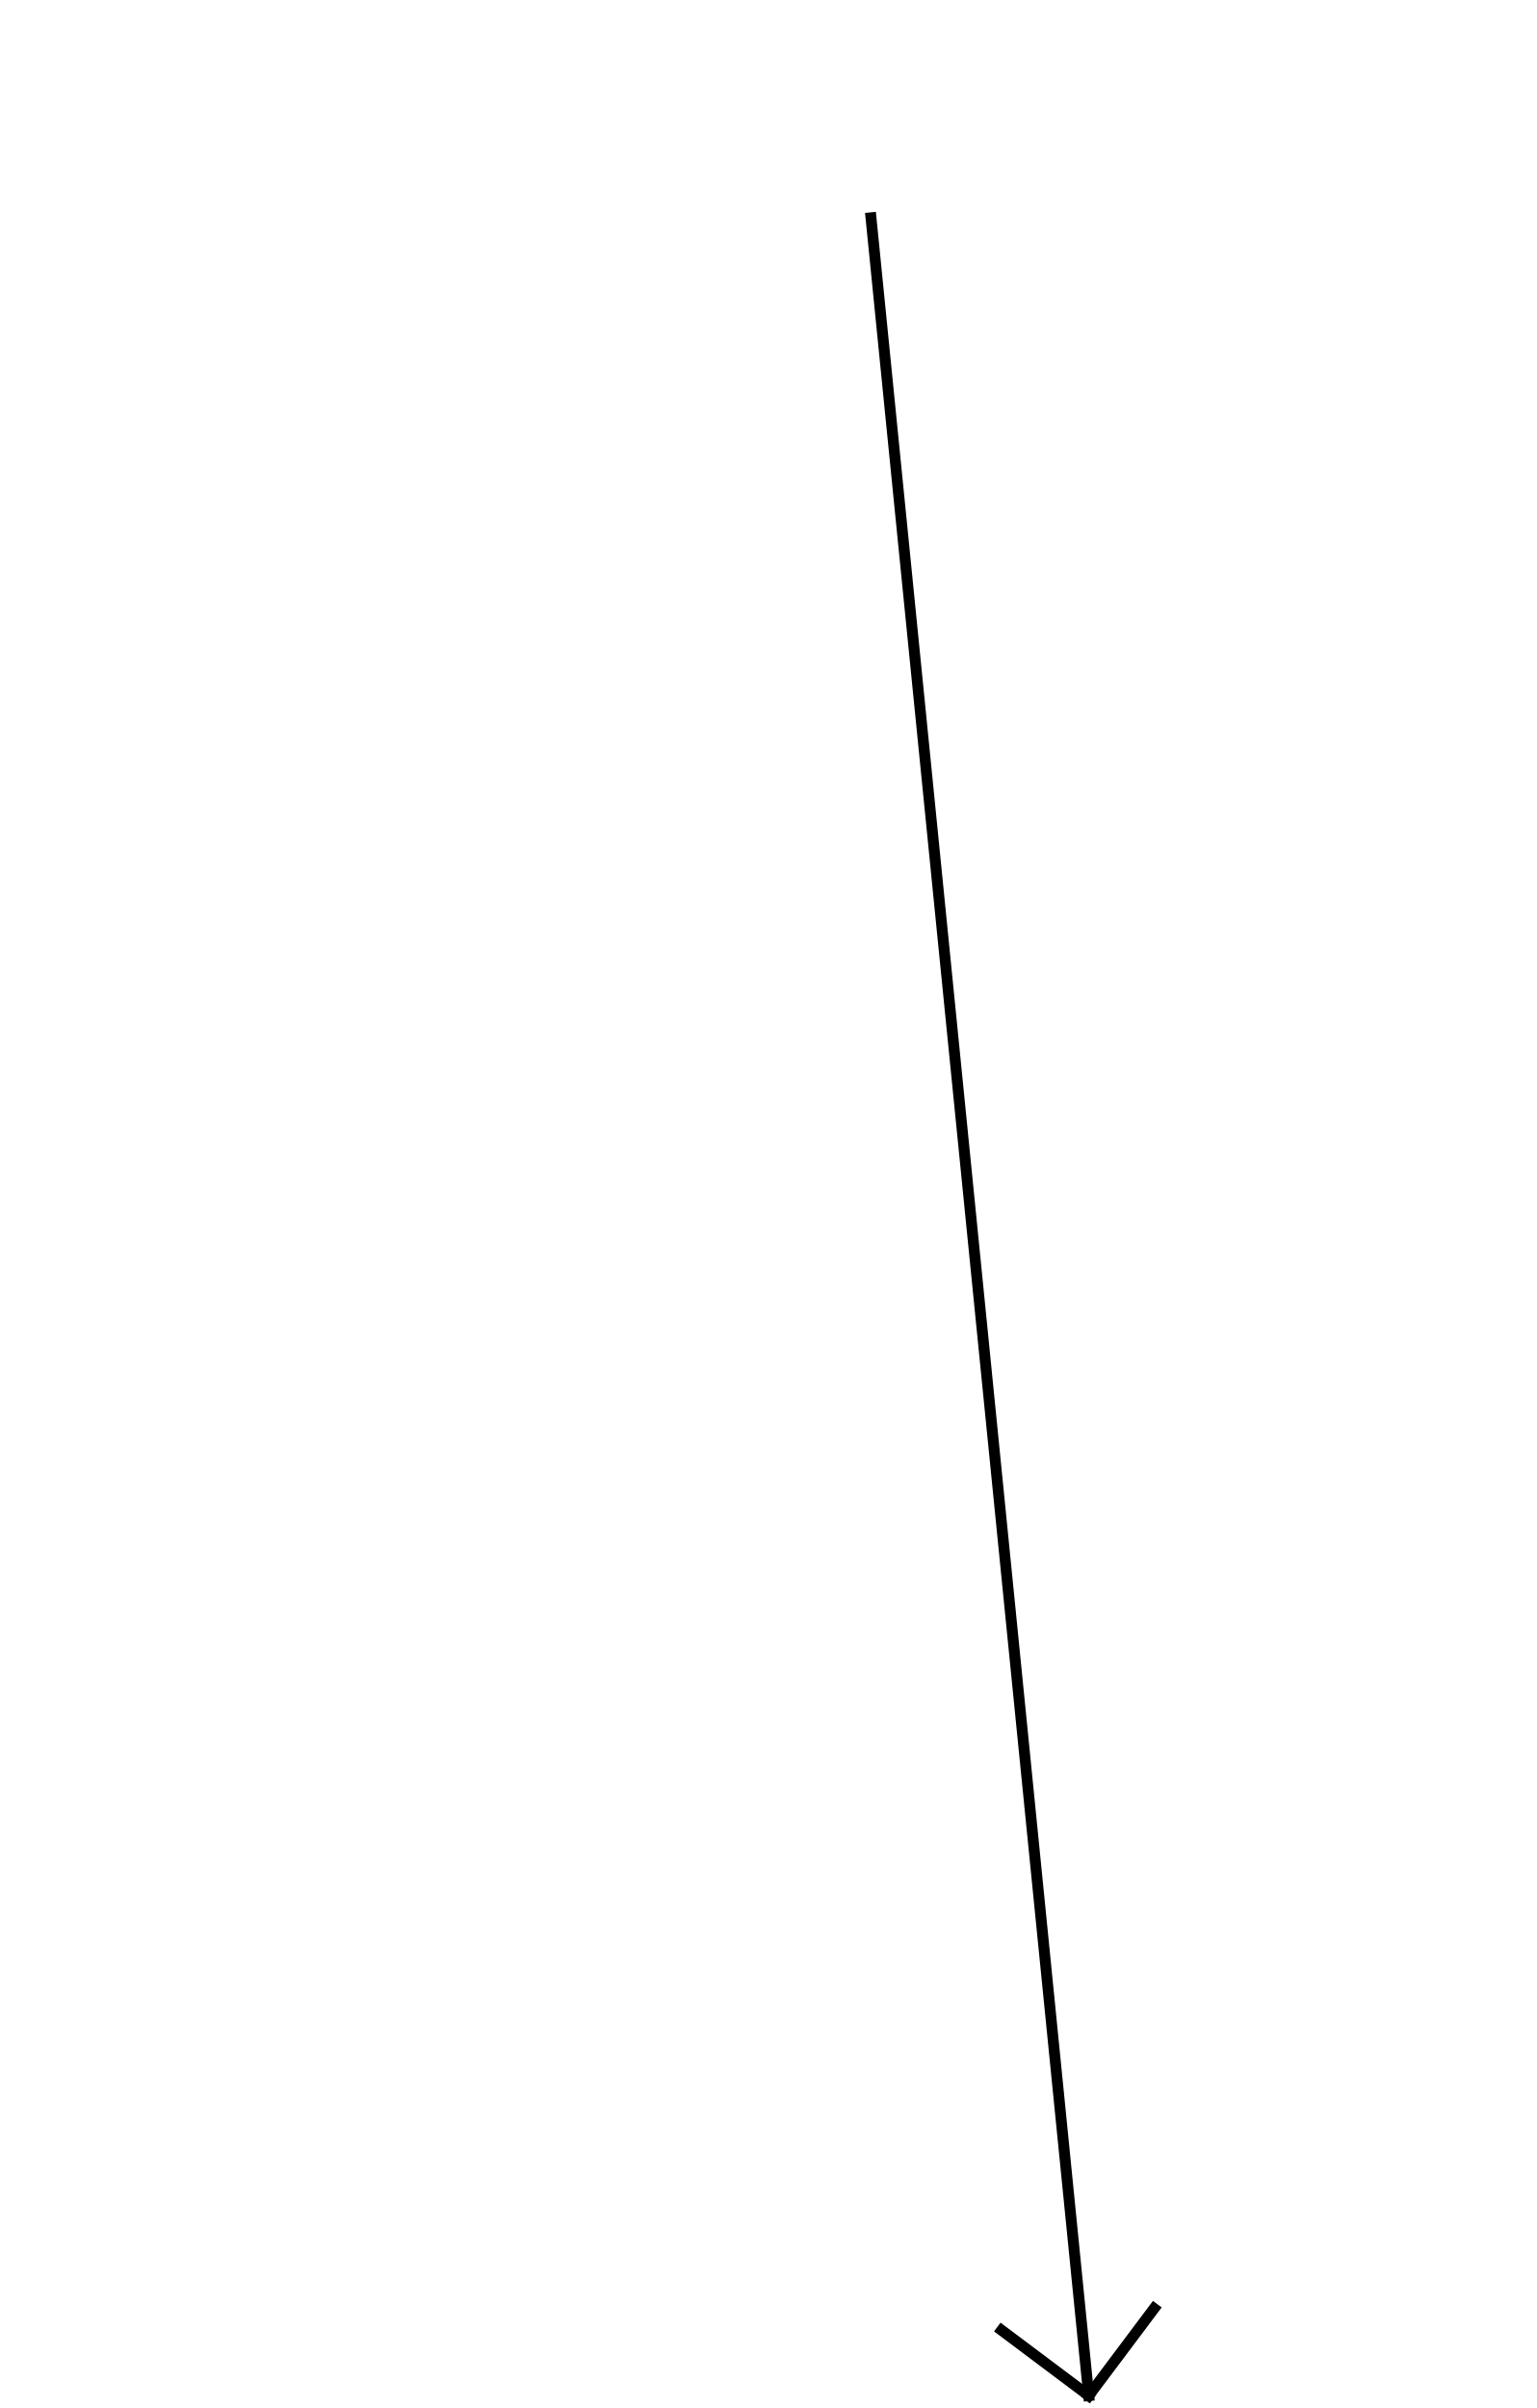
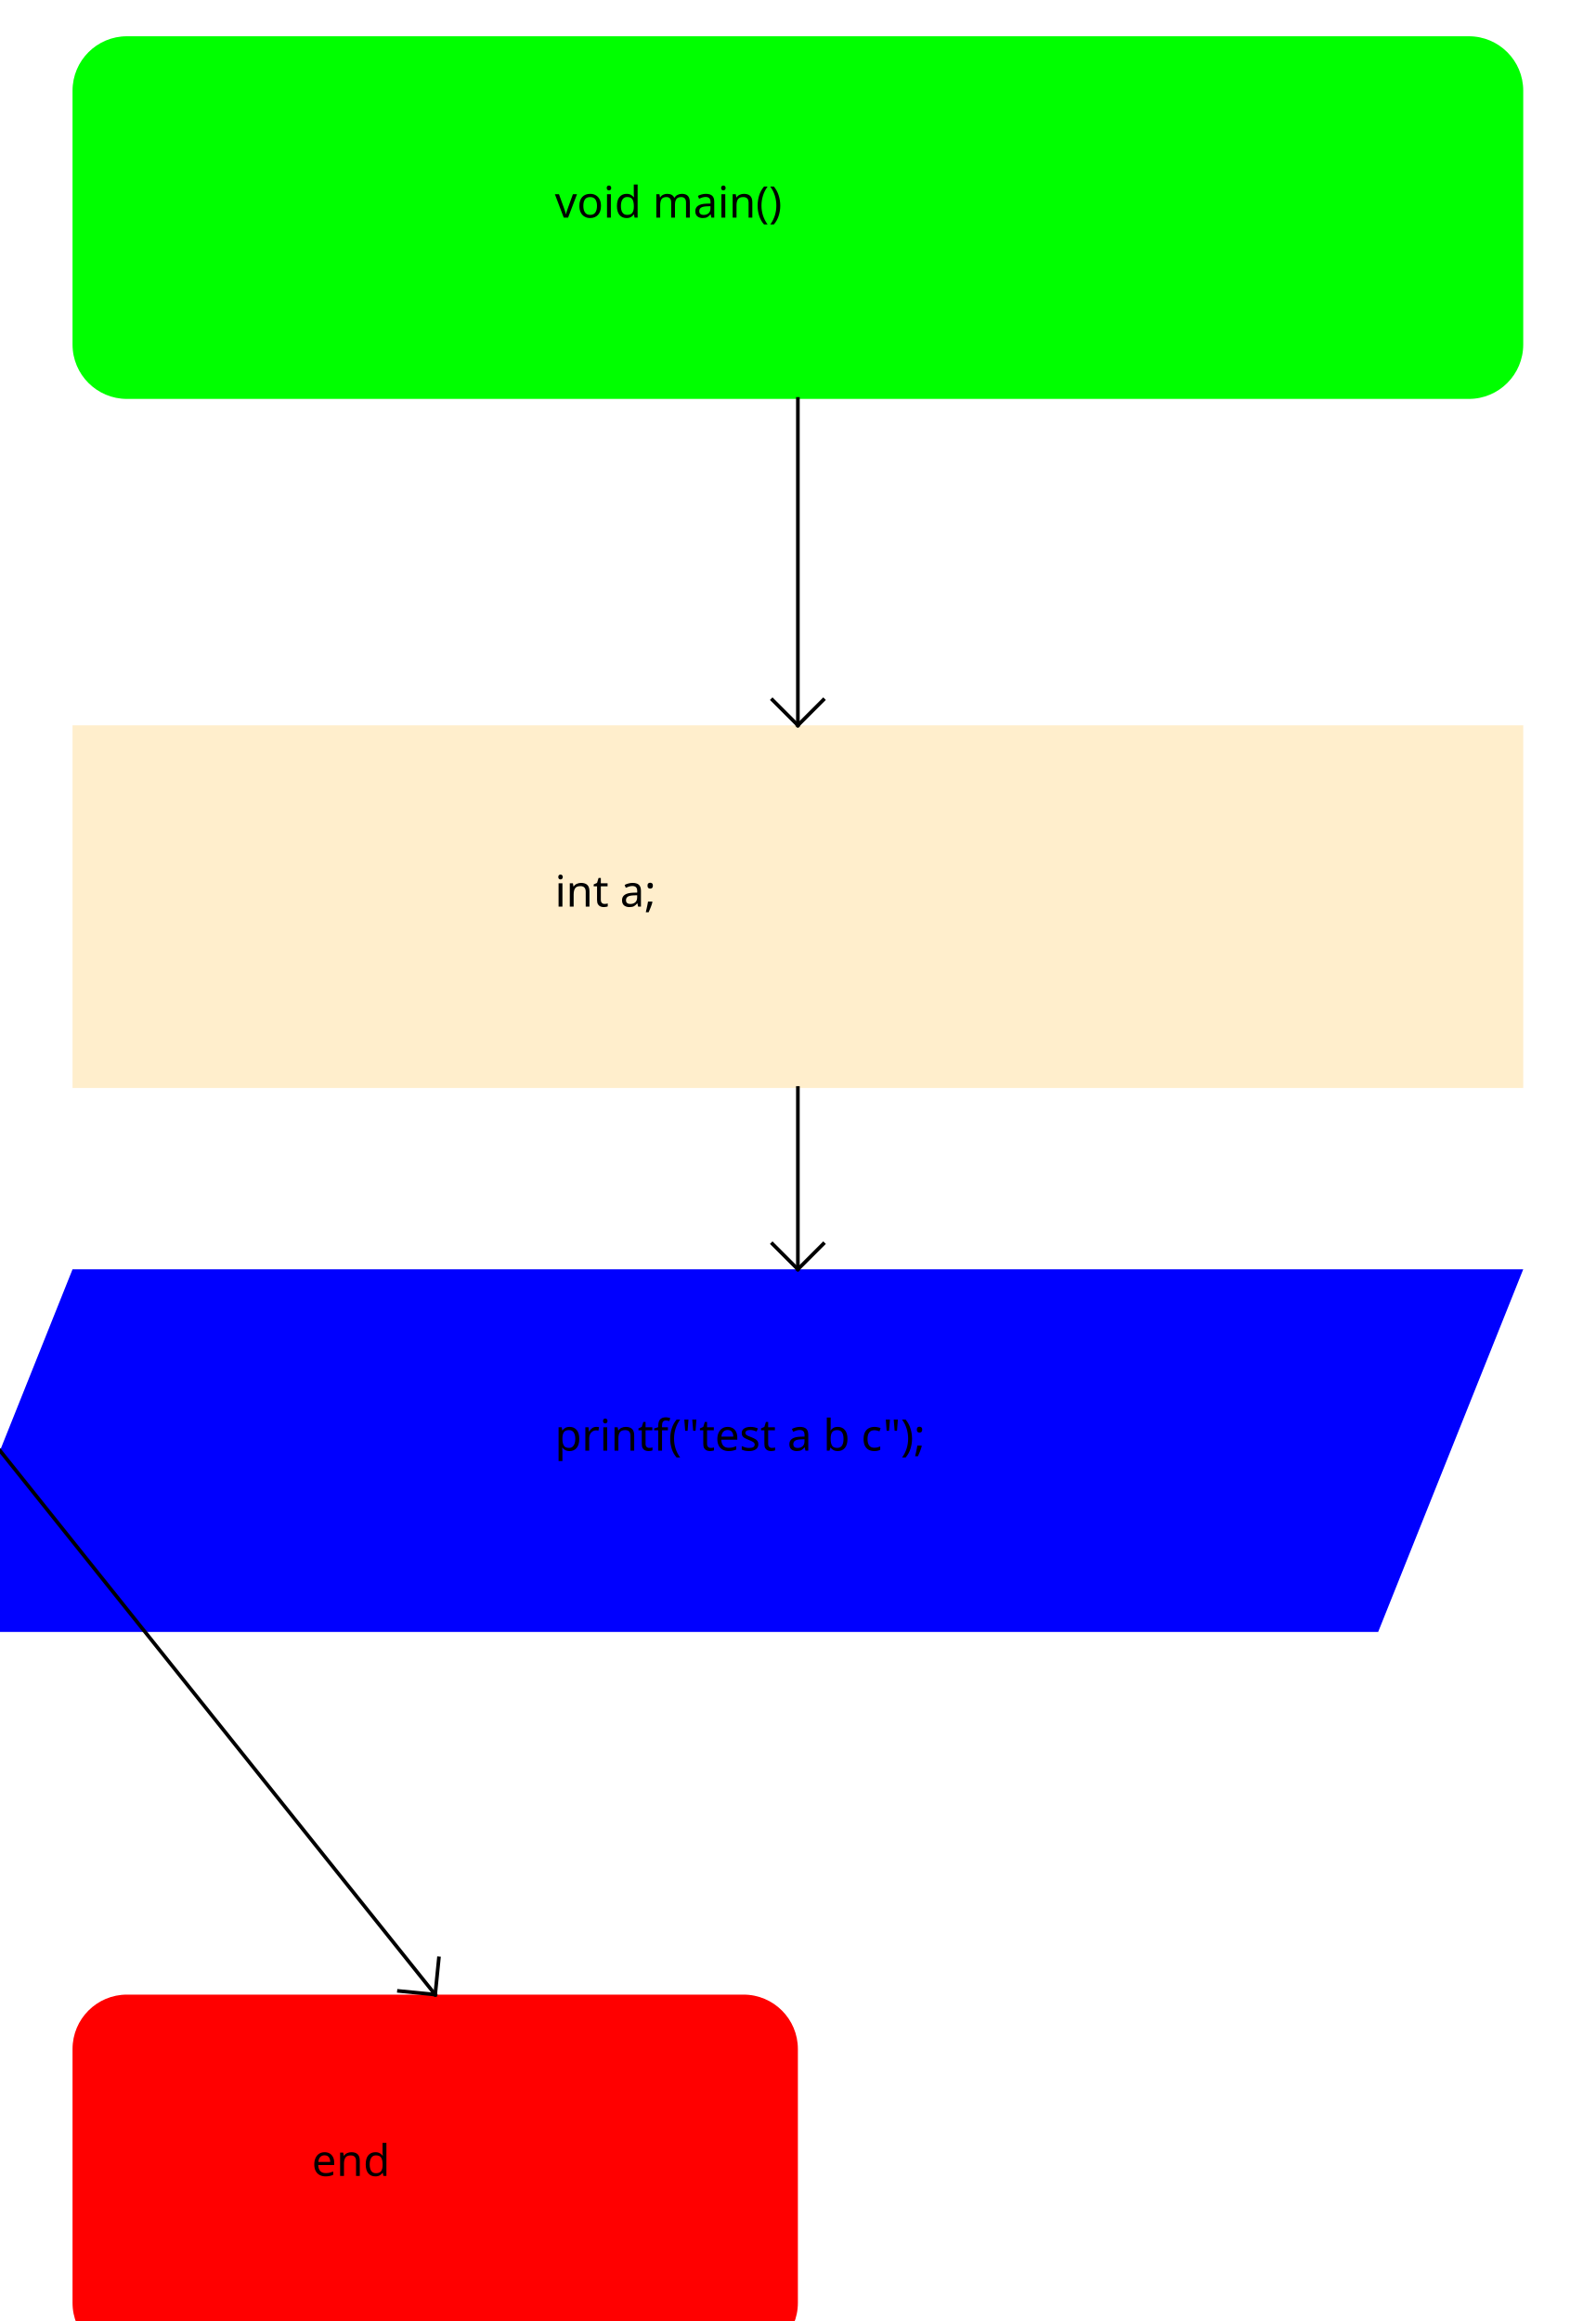
<svg xmlns="http://www.w3.org/2000/svg" fill-opacity="1" color-rendering="auto" color-interpolation="auto" stroke="black" text-rendering="auto" stroke-linecap="square" stroke-miterlimit="10" stroke-opacity="1" shape-rendering="auto" fill="black" stroke-dasharray="none" font-weight="normal" stroke-width="1" font-family="'Dialog'" font-style="normal" stroke-linejoin="miter" font-size="12" stroke-dashoffset="0" image-rendering="auto">
  <defs id="genericDefs" />
  <g>
-     <g>
-       <line y2="120" fill="none" x1="220" x2="220" y1="110" />
-       <line y2="240" fill="none" x1="220" x2="120" y1="220" />
-       <line y2="220" fill="none" x1="80" x2="100" y1="20" />
-       <line y2="214" fill="none" x1="100" x2="92" y1="220" />
-       <line y2="212" fill="none" x1="100" x2="106" y1="220" />
+     <g fill="lime" stroke="lime">
+       <rect x="20" y="10" width="400" rx="15" ry="15" height="100" stroke="none" />
+       <text fill="black" x="153" xml:space="preserve" y="60" stroke="none">void main()</text>
+       <rect fill="rgb(255,238,204)" x="20" width="400" height="100" y="200" stroke="none" />
+       <text fill="black" x="153" xml:space="preserve" y="250" stroke="none">int a;</text>
+       <polygon fill="blue" points=" 20 350 420 350 380 450 -20 450" stroke="none" />
+       <text fill="black" x="153" xml:space="preserve" y="400" stroke="none">printf("test a b c");</text>
+       <rect x="20" y="550" fill="red" width="200" rx="15" ry="15" height="100" stroke="none" />
+       <text fill="black" x="86" xml:space="preserve" y="600" stroke="none">end</text>
+       <line y2="200" fill="none" x1="220" x2="220" stroke="black" y1="110" />
+       <line y2="193" fill="none" x1="220" x2="213" stroke="black" y1="200" />
+       <line y2="193" fill="none" x1="220" x2="227" stroke="black" y1="200" />
+       <line y2="350" fill="none" x1="220" x2="220" stroke="black" y1="300" />
+       <line y2="343" fill="none" x1="220" x2="213" stroke="black" y1="350" />
+       <line y2="343" fill="none" x1="220" x2="227" stroke="black" y1="350" />
+       <line y2="550" fill="none" x1="0" x2="120" stroke="black" y1="400" />
+       <line y2="549" fill="none" x1="120" x2="110" stroke="black" y1="550" />
+       <line y2="540" fill="none" x1="120" x2="121" stroke="black" y1="550" />
    </g>
  </g>
</svg>
